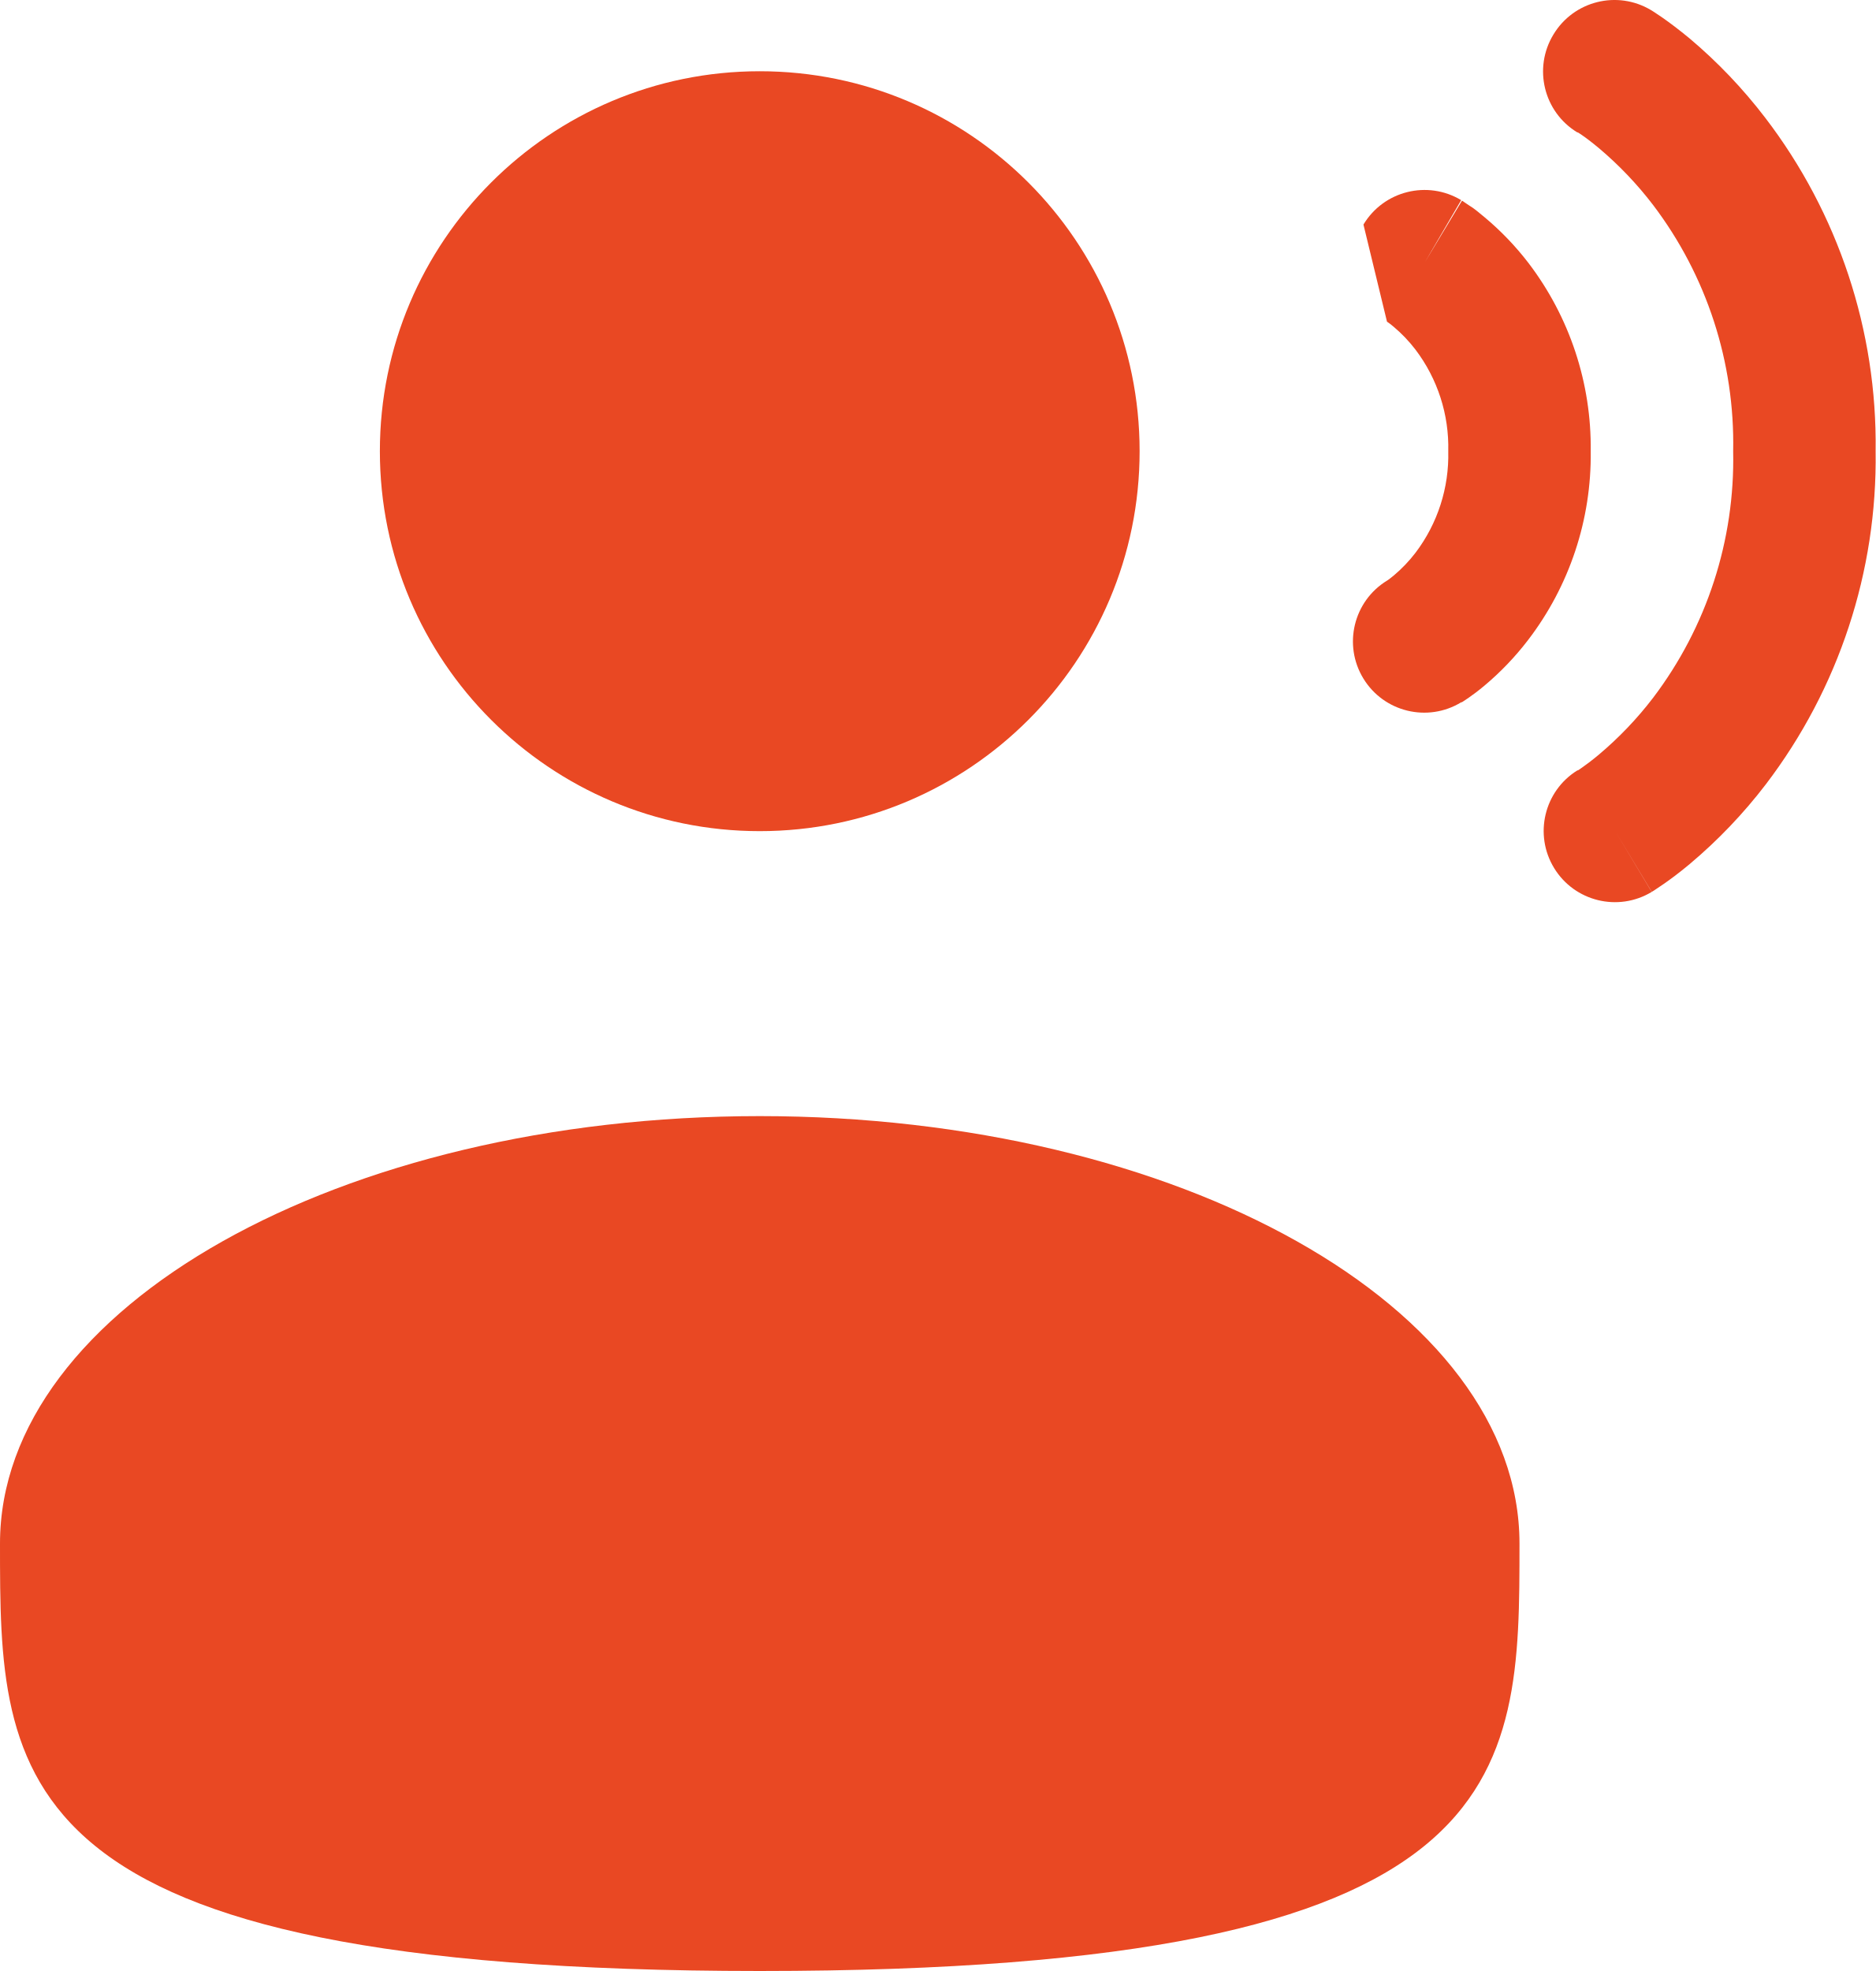
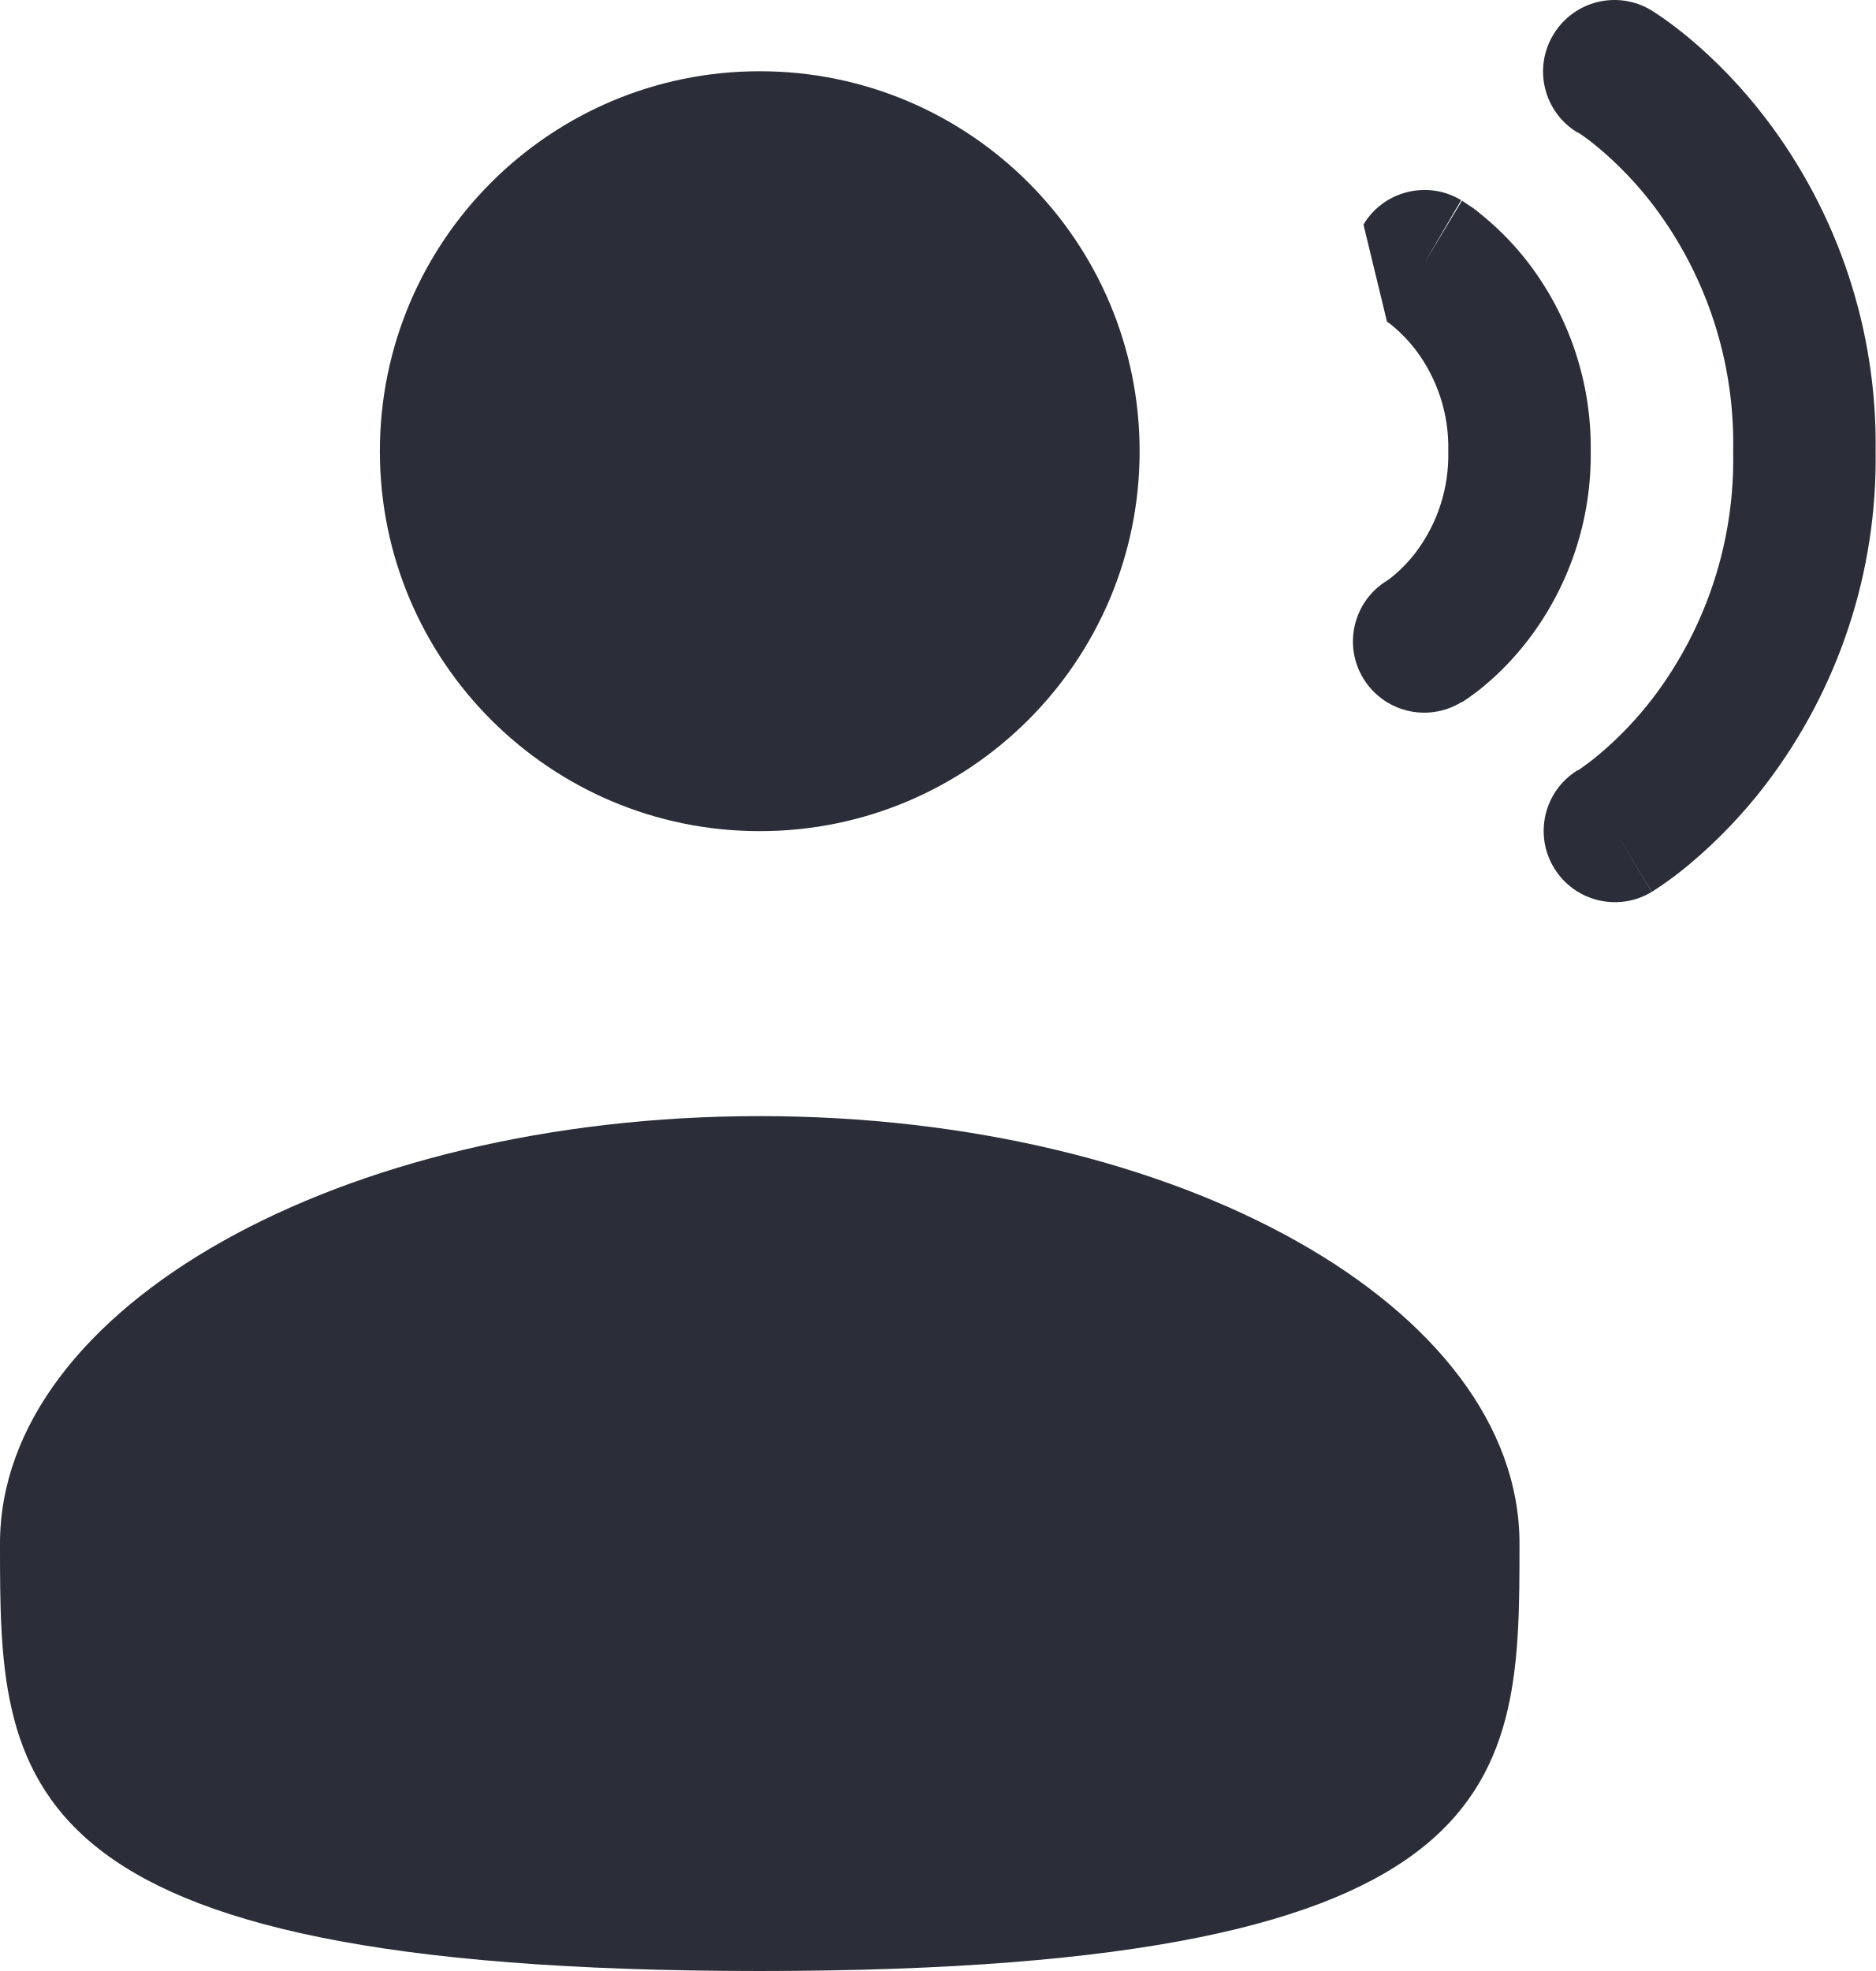
<svg xmlns="http://www.w3.org/2000/svg" width="19.75" height="20.75" viewBox="0 0 19.75 20.75">
  <g id="speak" transform="translate(-2 -1.25)">
-     <path id="Path_20" data-name="Path 20" d="M18.357,1.614a.75.75,0,0,1,1.029-.257L19,2l.386-.643h0l0,0,.01.006.028.018.086.058c.07.049.165.12.277.212a5.307,5.307,0,0,1,.8.838A5.65,5.65,0,0,1,21.75,6a5.65,5.65,0,0,1-1.156,3.507,5.307,5.307,0,0,1-.8.838c-.111.093-.206.163-.277.212l-.086.058-.015.01-.013.008-.01.006,0,0h0s0,0-.387-.642l.386.643A.75.75,0,0,1,18.61,9.36l.006,0,.041-.028c.039-.027.1-.072.177-.136a3.8,3.8,0,0,0,.573-.6A4.151,4.151,0,0,0,20.25,6a4.151,4.151,0,0,0-.844-2.593,3.8,3.8,0,0,0-.573-.6c-.076-.063-.137-.109-.177-.136l-.041-.027-.006,0A.75.75,0,0,1,18.357,1.614Z" fill="#e94823" />
-     <path id="Path_21" data-name="Path 21" d="M10,10A4,4,0,1,0,6,6,4,4,0,0,0,10,10Z" fill="#e94823" />
-     <path id="Path_22" data-name="Path 22" d="M2,17.5C2,19.985,2,22,10,22s8-2.015,8-4.5S14.418,13,10,13,2,15.015,2,17.5Z" fill="#e94823" />
-     <path id="Path_23" data-name="Path 23" d="M17.386,3.357a.75.75,0,0,0-1.029.257l.248,1.023.008.005c.012.008.034.024.063.049a1.524,1.524,0,0,1,.229.24A1.7,1.7,0,0,1,17.25,6a1.7,1.7,0,0,1-.344,1.068,1.525,1.525,0,0,1-.229.24c-.029.024-.052.041-.063.049l-.008.005a.75.75,0,0,0,.781,1.281L17,8l.386.643h0l0,0,.007,0,.019-.012.055-.037c.043-.03.1-.072.163-.125a3.032,3.032,0,0,0,.458-.478A3.2,3.2,0,0,0,18.75,6a3.2,3.2,0,0,0-.656-1.982,3.031,3.031,0,0,0-.458-.478c-.064-.054-.12-.1-.163-.125l-.055-.037L17.4,3.365l-.007,0,0,0h0s0,0-.387.642Z" fill="#e94823" />
+     <path id="Path_20" data-name="Path 20" d="M18.357,1.614a.75.75,0,0,1,1.029-.257L19,2l.386-.643h0l0,0,.01.006.028.018.086.058c.07.049.165.12.277.212a5.307,5.307,0,0,1,.8.838A5.65,5.65,0,0,1,21.75,6a5.65,5.65,0,0,1-1.156,3.507,5.307,5.307,0,0,1-.8.838c-.111.093-.206.163-.277.212l-.086.058-.015.01-.013.008-.01.006,0,0h0s0,0-.387-.642l.386.643A.75.75,0,0,1,18.61,9.36l.006,0,.041-.028c.039-.027.1-.072.177-.136a3.8,3.8,0,0,0,.573-.6A4.151,4.151,0,0,0,20.25,6a4.151,4.151,0,0,0-.844-2.593,3.8,3.8,0,0,0-.573-.6c-.076-.063-.137-.109-.177-.136l-.041-.027-.006,0A.75.75,0,0,1,18.357,1.614Z" fill="#2B2D38" />
+     <path id="Path_21" data-name="Path 21" d="M10,10A4,4,0,1,0,6,6,4,4,0,0,0,10,10Z" fill="#2B2D38" />
+     <path id="Path_22" data-name="Path 22" d="M2,17.5C2,19.985,2,22,10,22s8-2.015,8-4.5S14.418,13,10,13,2,15.015,2,17.5Z" fill="#2B2D38" />
+     <path id="Path_23" data-name="Path 23" d="M17.386,3.357a.75.75,0,0,0-1.029.257l.248,1.023.008.005c.012.008.034.024.063.049a1.524,1.524,0,0,1,.229.24A1.7,1.7,0,0,1,17.25,6a1.7,1.7,0,0,1-.344,1.068,1.525,1.525,0,0,1-.229.24c-.029.024-.052.041-.063.049l-.008.005a.75.75,0,0,0,.781,1.281L17,8l.386.643h0l0,0,.007,0,.019-.012.055-.037c.043-.03.1-.072.163-.125a3.032,3.032,0,0,0,.458-.478A3.2,3.2,0,0,0,18.75,6a3.2,3.2,0,0,0-.656-1.982,3.031,3.031,0,0,0-.458-.478c-.064-.054-.12-.1-.163-.125l-.055-.037L17.4,3.365l-.007,0,0,0h0s0,0-.387.642Z" fill="#2B2D38" />
  </g>
</svg>
